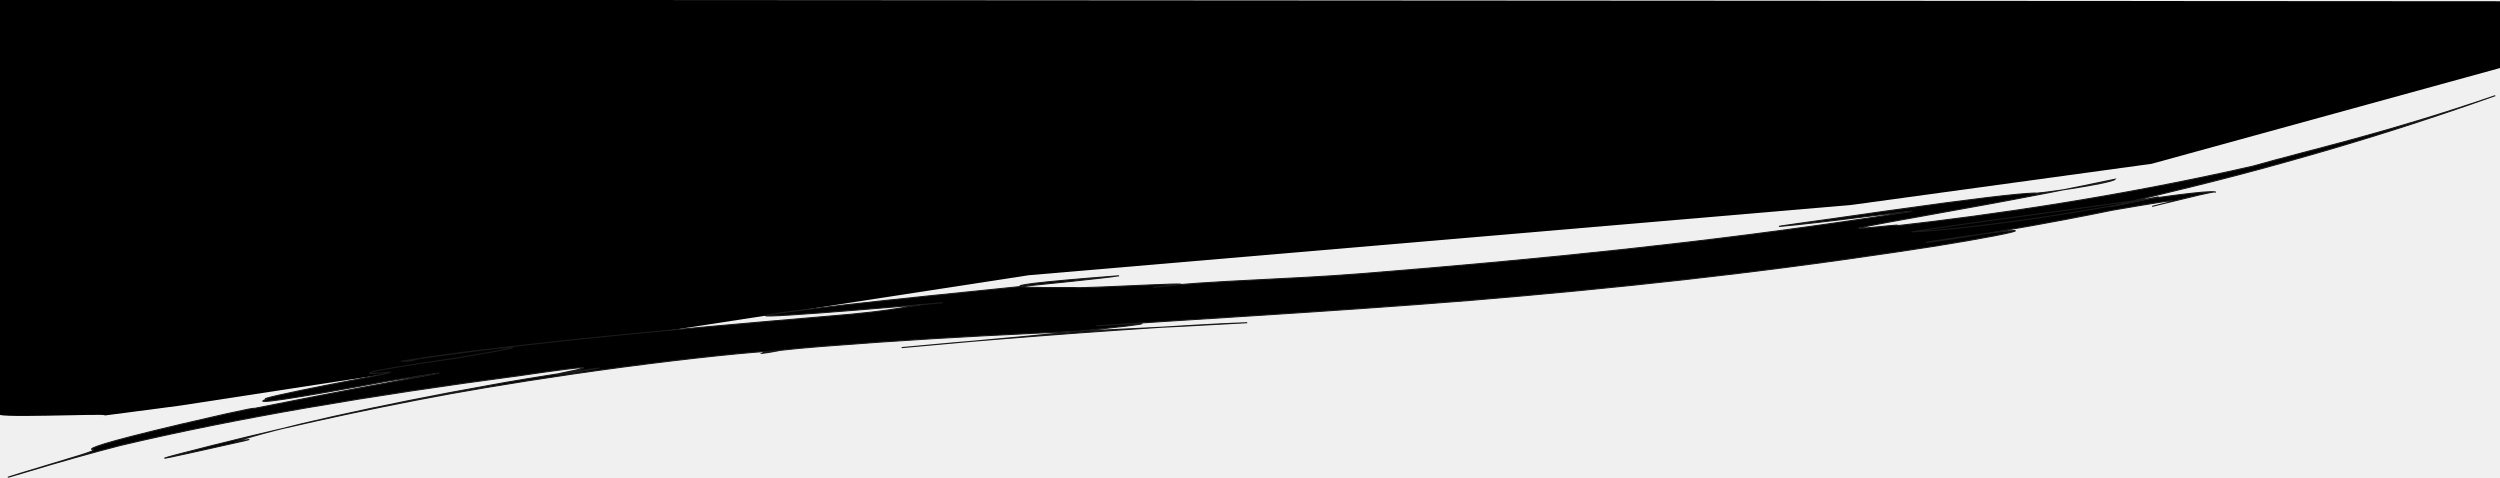
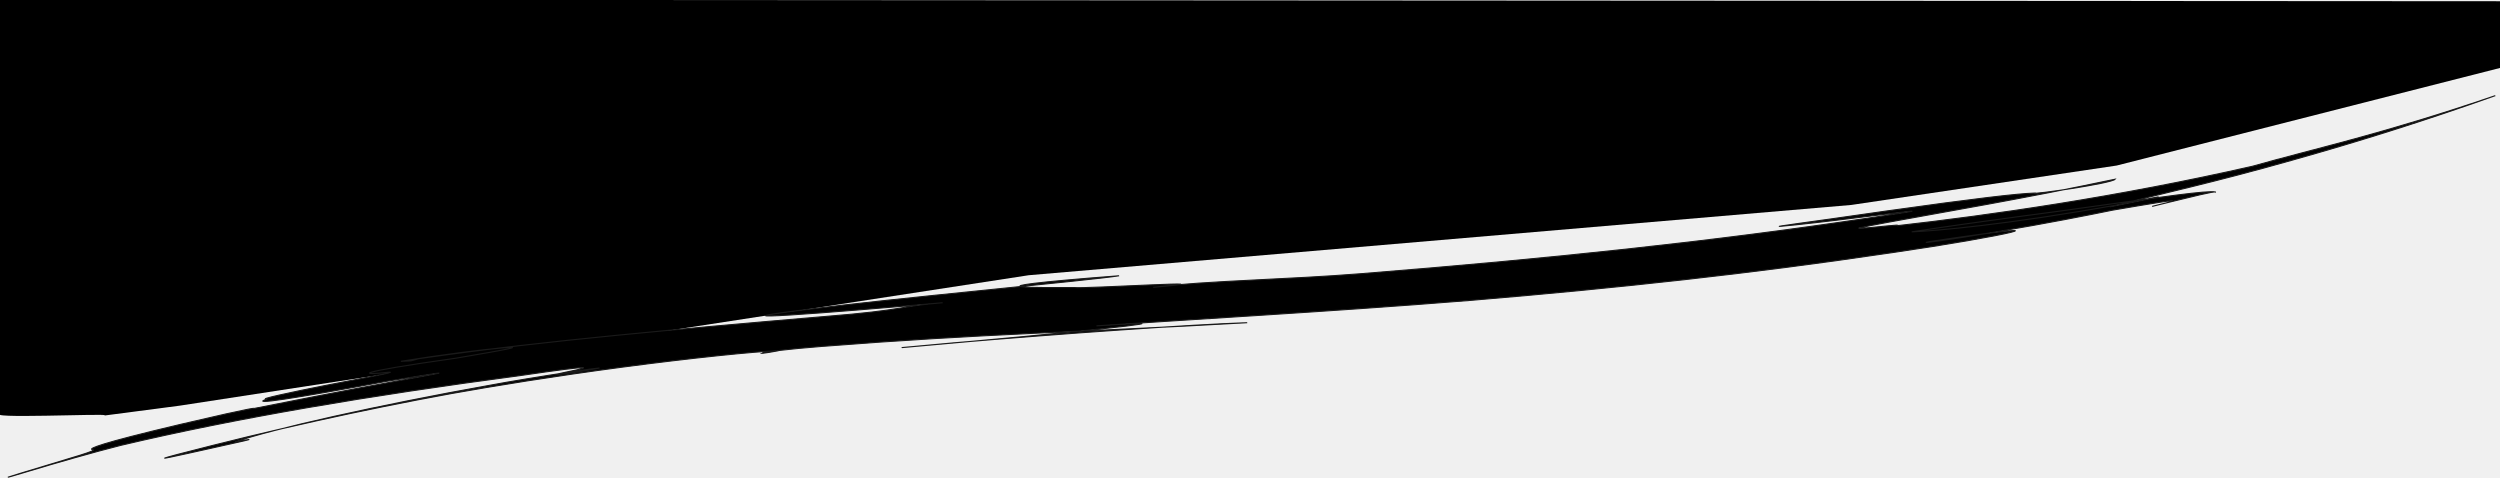
<svg xmlns="http://www.w3.org/2000/svg" width="2024.158" height="386.848" viewBox="0 0 535.558 102.354" version="1.1" id="svg1" xml:space="preserve">
  <defs id="defs1">
    <pattern id="EMFhbasepattern" patternUnits="userSpaceOnUse" width="6" height="6" x="0" y="0" />
    <pattern id="EMFhbasepattern-3" patternUnits="userSpaceOnUse" width="6" height="6" x="0" y="0" />
  </defs>
  <g id="layer1" transform="translate(-1.80537,-41.26707)">
    <text xml:space="preserve" style="font-style:normal;font-variant:normal;font-weight:normal;font-stretch:normal;font-size:3.528px;line-height:1.1;font-family:'A Love of Thunder';-inkscape-font-specification:'A Love of Thunder';text-align:start;text-anchor:start;fill:#ffffff;stroke:#000000;stroke-width:0.2;stroke-dasharray:none;stroke-dashoffset:0" x="22.446" y="91.874" id="text3130">
      <tspan id="tspan3130" style="stroke-width:0.2" x="22.446" y="91.874" />
    </text>
-     <path style="fill:#000000;stroke:none;stroke-width:0.249" d="M 22.603,130.489 40.376,128.16 222.193,100.226 398.396,85.173 462.732,76.356 538.157,55.625 538.2,41.532 0.746,41.188 1.805,130.148 c 2.111,0.719 29.437,-0.593 20.798,0.341 z" id="path8" />
+     <path style="fill:#000000;stroke:none;stroke-width:0.249" d="M 22.603,130.489 40.376,128.16 222.193,100.226 398.396,85.173 455.248,76.73 538.157,55.625 538.2,41.532 0.746,41.188 1.805,130.148 c 2.111,0.719 29.437,-0.593 20.798,0.341 z" id="path8" />
    <path style="fill:#000000;stroke:#1a1a1a;stroke-width:0.1" d="m 175.712,65.714 c -1.848,0.281 -5.386,0.783 -9.57,1.245 -3.887,0.43 -6.652,0.642 -5.447,0.463 12.654,-1.129 6.042,-8.9e-5 -3.065,0.77 -0.233,0.02 -0.467,0.039 -0.703,0.058 -10.661,0.946 -21.754,1.46 -33.839,1.657 -6.04,0.082 -11.917,0.071 -17.366,0.046 -4.466,-0.02 -8.804,-0.051 -13.115,-0.061 8.929,0.011 -0.468,0.364 -5.958,0.519 -1.14,0.039 -6.192,0.156 -8.014,0.2 -3.79,0.093 -1.455,0.026 2.336,-0.066 8.657,-0.163 19.471,-0.182 23.866,-0.002 -14.075,-0.177 -21.125,-0.641 -34.694,-0.491 -5.597,0.064 -5.914,0.454 -3.484,0.12 -1.848,-0.08 -7.082,0.117 -12.76,0.52 -5.6,0.397 -10.451,0.9 -14.077,1.339 -7.279,0.913 -14.898,2.196 -22.562,3.814 -2.659,0.571 0.248,0.07 2.426,-0.296 2.096,-0.352 5.15,-0.853 2.322,-0.479 3.07,-0.935 11.824,-2.437 21.084,-3.564 1.341,-0.178 4.223,-0.491 6.727,-0.714 2.891,-0.257 2.867,-0.213 0.322,0.07 -3.097,0.242 -1.366,0.022 -0.033,-0.192 0.661,-0.106 2.234,-0.435 -4.55,0.153 -12.381,0.875 -23.313,2.093 -32.826,3.845 -2.352,0.476 -5.237,1.157 -7.812,1.814 -2.125,0.542 -2.612,0.62 2.11,-0.573 4.202,-1.04 3.43,-0.958 3.319,-1.056 -0.111,-0.097 0.43,-0.44 7.394,-1.722 6.566,-1.195 6.052,-0.983 5.998,-0.974 2.37,-0.344 7.978,-1.135 11.569,-1.577 0.036,-0.004 8.711,-1.063 -0.612,-0.066 -7.613,0.977 -11.439,1.346 -9.773,0.852 -0.916,0.011 1.99,-0.462 4.899,-0.873 2.933,-0.414 5.88,-0.767 5.131,-0.795 -2.268,0.129 -3.274,-0.146 5.514,-0.852 4.557,-0.506 5.642,-0.671 3.85,-0.645 -1.591,0.022 -4.969,0.239 -8.317,0.586 1.184,0.016 0.517,0.082 1.456,-0.128 5.645,-0.473 11.054,-0.718 16.251,-0.892 4.581,-0.154 10.345,-0.295 16.877,-0.41 6.922,-0.084 6.06,-0.489 9.716,-0.518 -9.412,0.218 -20.029,0.302 -11.025,-0.233 6.879,-0.467 23.251,-0.873 25.507,-1.117 -14.304,0.13 -5.747,0.633 -3.706,0.79 0.476,0.179 13.9,0.291 6.391,0.474 2.103,-0.151 5.03,-0.105 8.228,-0.04 2.798,0.056 5.777,0.127 8.577,0.092 15.537,-0.186 28.749,-0.737 41.668,-1.897 0.542,-0.046 1.017,-0.089 1.42,-0.126 3.732,-0.346 1.716,-0.225 -0.009,-0.117 -2.622,0.165 -5.364,0.329 -7.517,0.414 -2.341,0.092 -1.255,0.01 2.838,-0.307 1.701,-0.142 3.24,-0.269 4.657,-0.383 7.548,-0.608 10.786,-0.758 12.141,-0.716 -0.263,0.162 6.379,-0.391 6.68,-0.752 -7.952,1.245 -13.948,1.886 -18.741,2.5 0,0 0,0 0,0 -1.012,0.129 -1.821,0.241 -2.386,0.337 0.202,0.075 1.523,0.012 2.411,-0.018 0.584,-0.02 0.976,-0.024 0.714,0.044 7.608,-0.375 17.966,-1.219 29.209,-3.183 5.238,-1.23 10.853,-2.123 20.175,-4.9 -5.686,1.772 -11.133,3.254 -16.884,4.587 -6.747,1.584 -10.55,2.166 -15.125,3.105 3.382,-0.478 6.657,-0.999 0.652,-0.132 -9.007,1.112 -15.072,1.238 -16.871,1.171 6.087,-0.577 11.922,-0.915 15.105,-1.196 5.245,-0.395 9.188,-0.752 9.779,-0.528 0.006,-0.11 -2.134,0.31 -3.671,0.606 -2.63,0.507 -1.376,0.273 -0.023,-0.002 0.85,-0.243 -1.773,0.067 -4.786,0.402" id="path6" transform="matrix(2.628758,-0.1800907,0.2016454,2.347758,-20.83082,-36.34052)" />
  </g>
  <g id="g1" transform="matrix(0.2645833,0,0,0.2645833,214.8798,-24.47534)" />
</svg>
